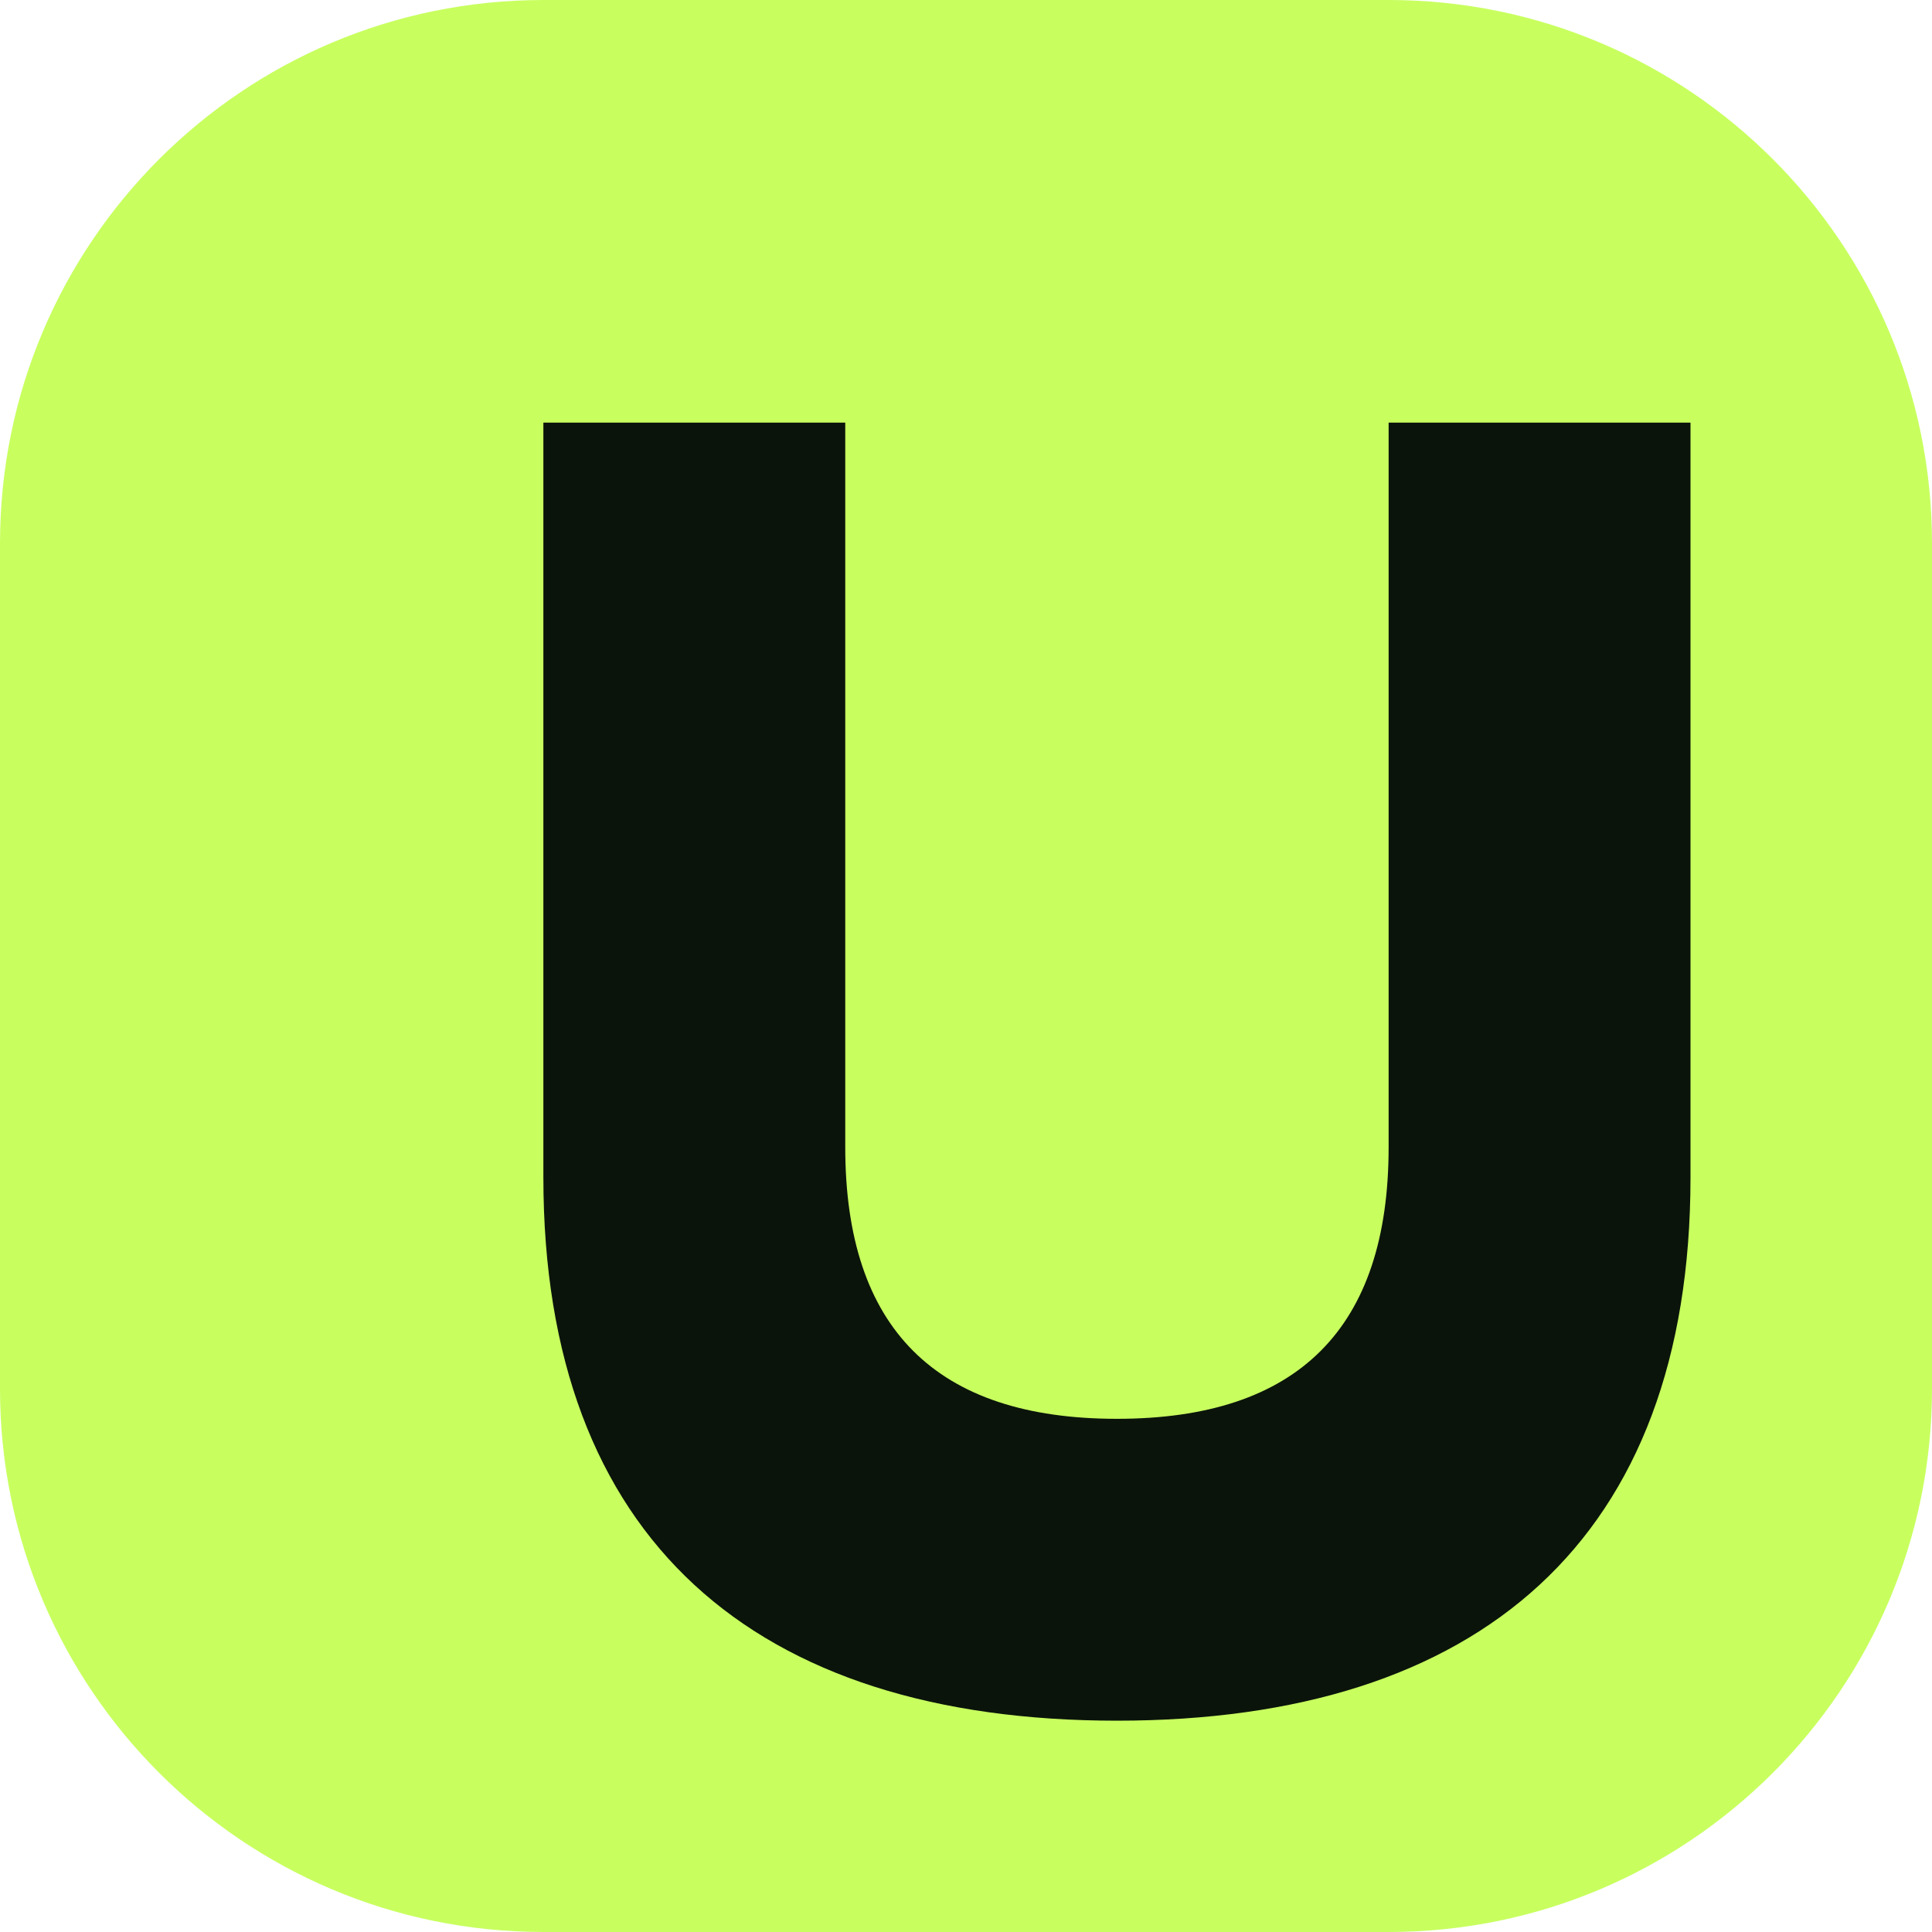
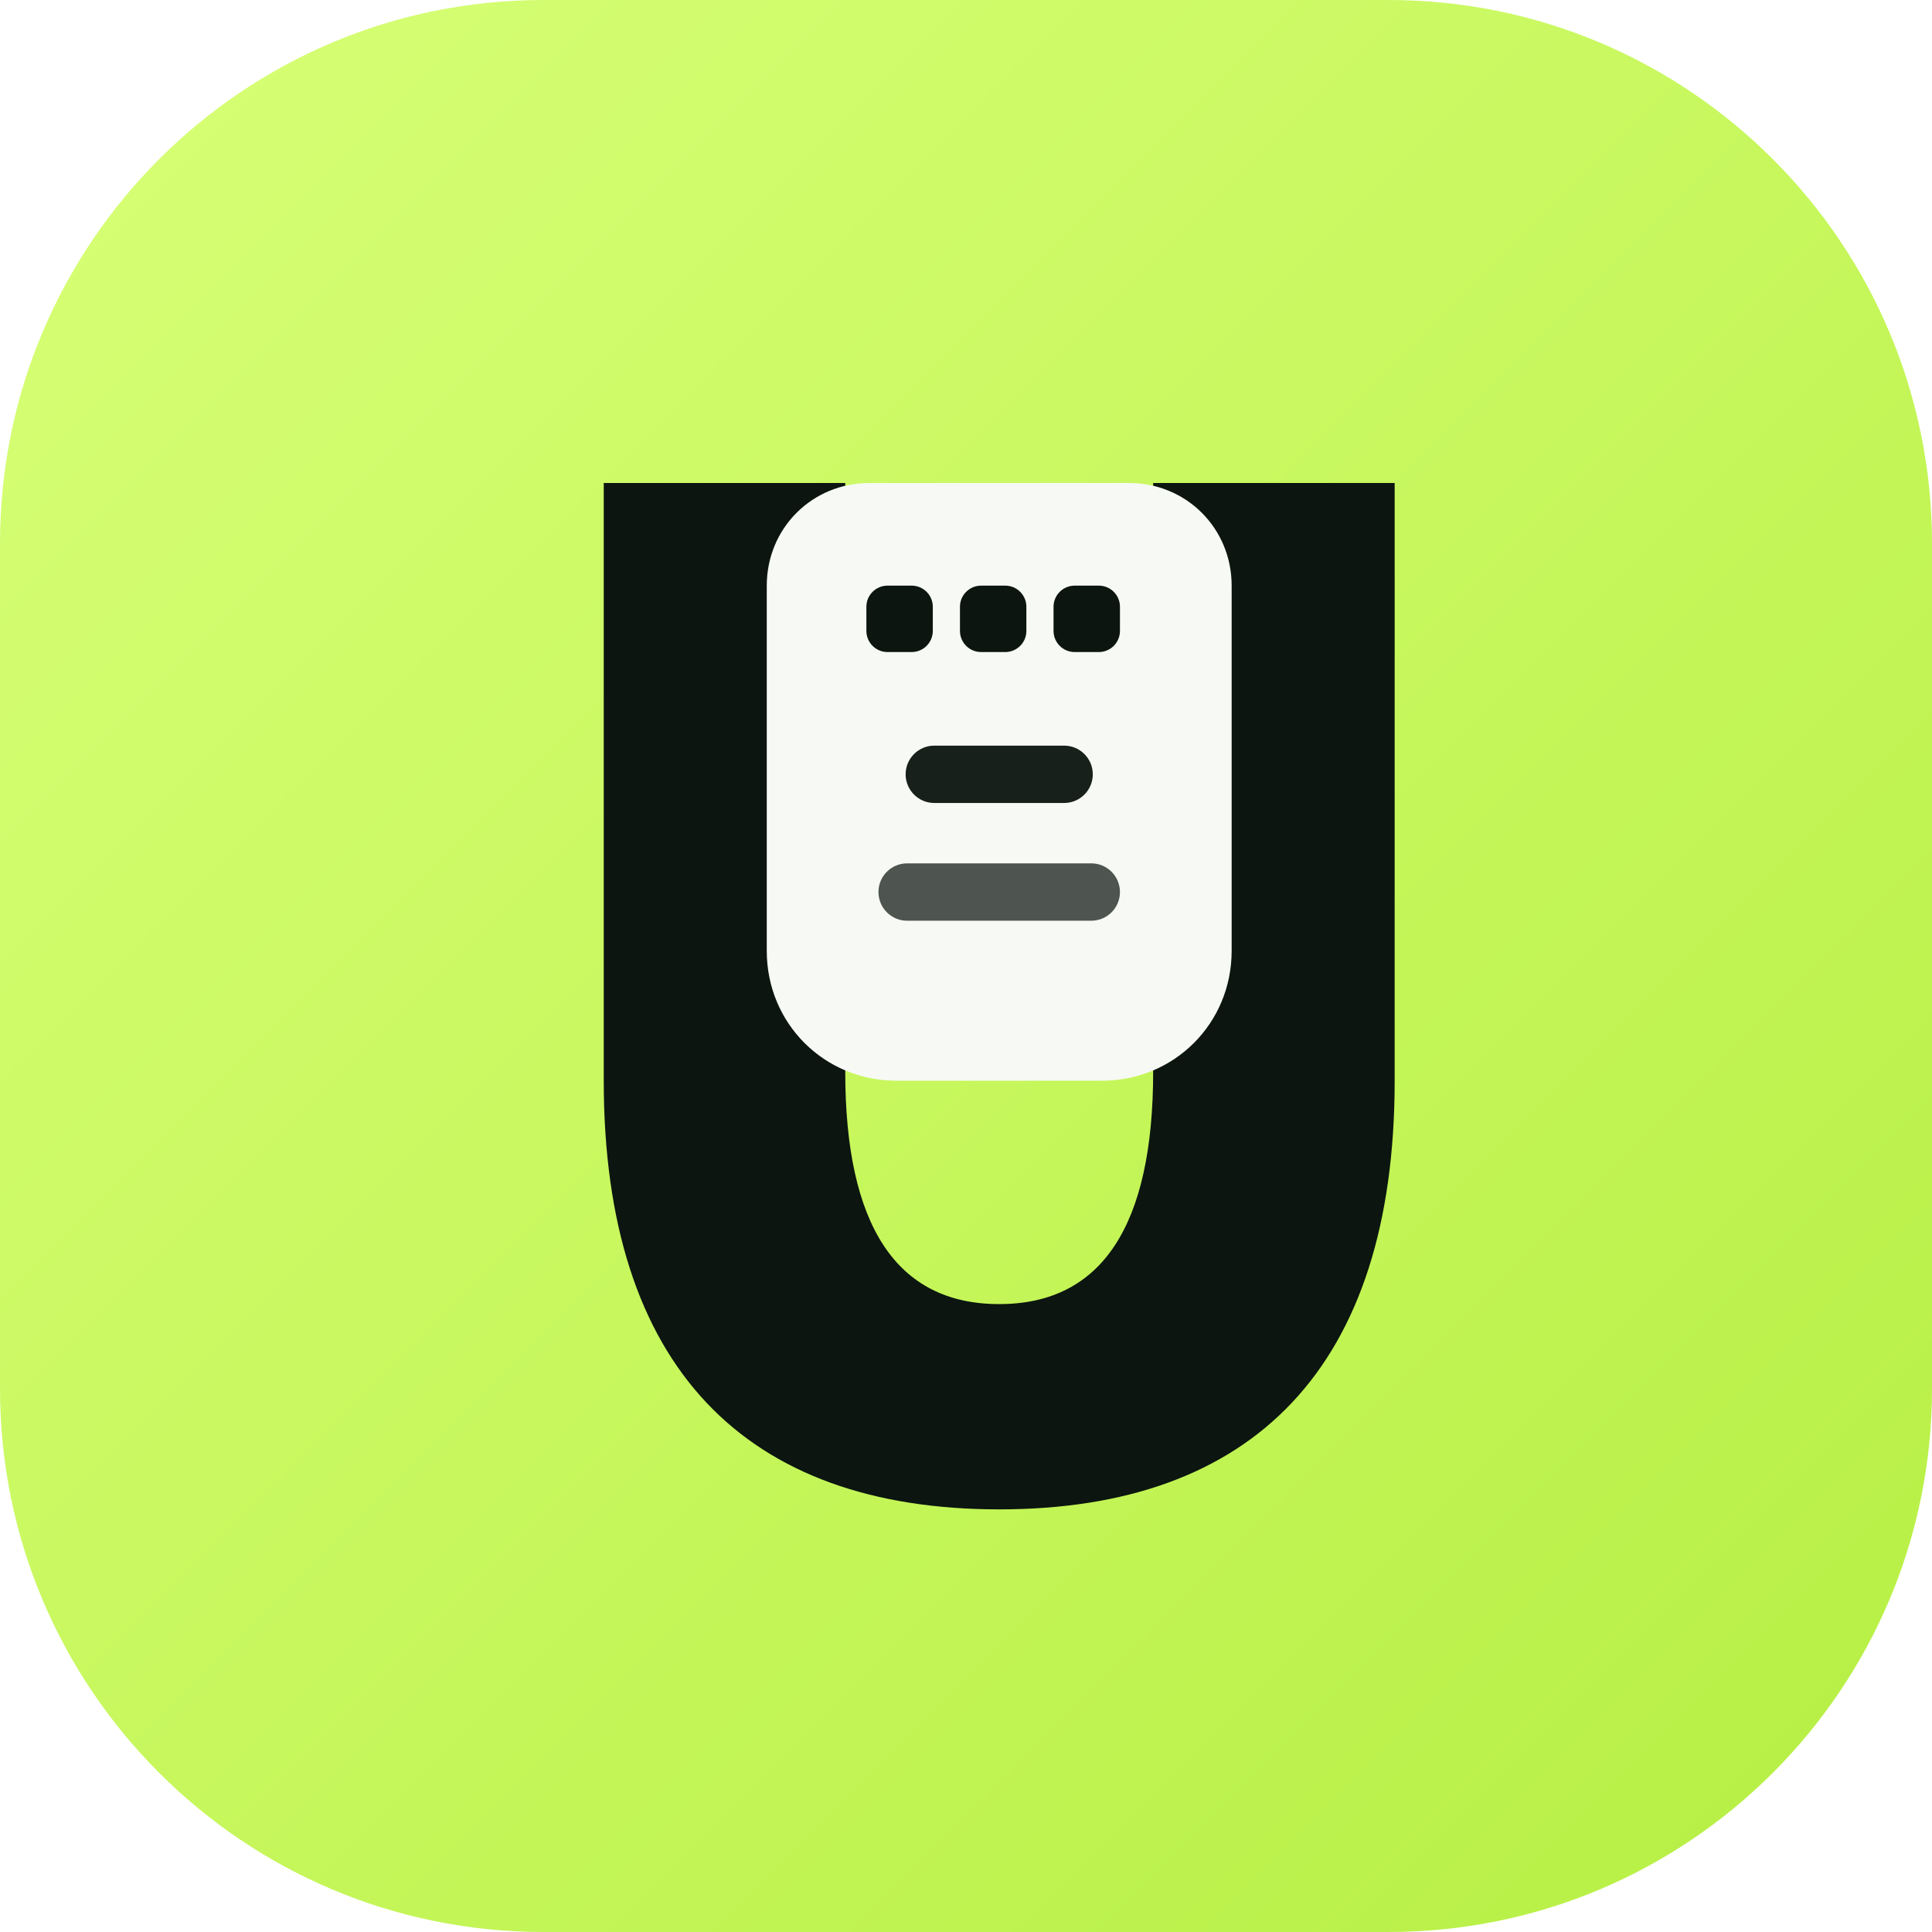
- <svg xmlns="http://www.w3.org/2000/svg" viewBox="0 0 64 64">
-   <rect width="64" height="64" rx="18" fill="#c8ff5f" />
-   <path d="M18 14h10v24c0 6 3 9 9 9s9-3 9-9V14h10v25c0 12-7 18-19 18S18 51 18 39V14Z" fill="#0b140b" />
+ <svg xmlns="http://www.w3.org/2000/svg" viewBox="0 0 64 64" role="img" aria-labelledby="title desc">
+   <defs>
+     <linearGradient id="bg" x1="0" y1="0" x2="1" y2="1">
+       <stop offset="0%" stop-color="#d8ff77" />
+       <stop offset="100%" stop-color="#b6ef43" />
+     </linearGradient>
+   </defs>
+   <rect width="64" height="64" rx="18" fill="url(#bg)" />
+   <path fill="#0c1510" d="M20 16h8v19.5c0 5.1 1.7 7.7 5.1 7.7 3.4 0 5.1-2.6 5.1-7.7V16h8v19.8C46.2 45.3 41.5 50 33.1 50 24.7 50 20 45.3 20 35.8V16Z" />
+   <path fill="#f7f9f4" d="M28.8 16h8.6c1.9 0 3.4 1.5 3.4 3.4v12.1c0 2.4-1.9 4.3-4.3 4.3h-6.8c-2.4 0-4.3-1.9-4.3-4.3V19.4c0-1.9 1.5-3.4 3.4-3.4Z" />
+   <rect x="28.7" y="19.4" width="2.2" height="2.2" rx="0.7" fill="#0c1510" />
+   <rect x="31.8" y="19.4" width="2.2" height="2.2" rx="0.7" fill="#0c1510" />
+   <rect x="34.9" y="19.4" width="2.2" height="2.2" rx="0.7" fill="#0c1510" />
+   <rect x="30" y="24.7" width="6.2" height="1.9" rx="0.95" fill="#0c1510" opacity="0.95" />
+   <rect x="29.1" y="28.6" width="8" height="1.9" rx="0.95" fill="#0c1510" opacity="0.72" />
</svg>
